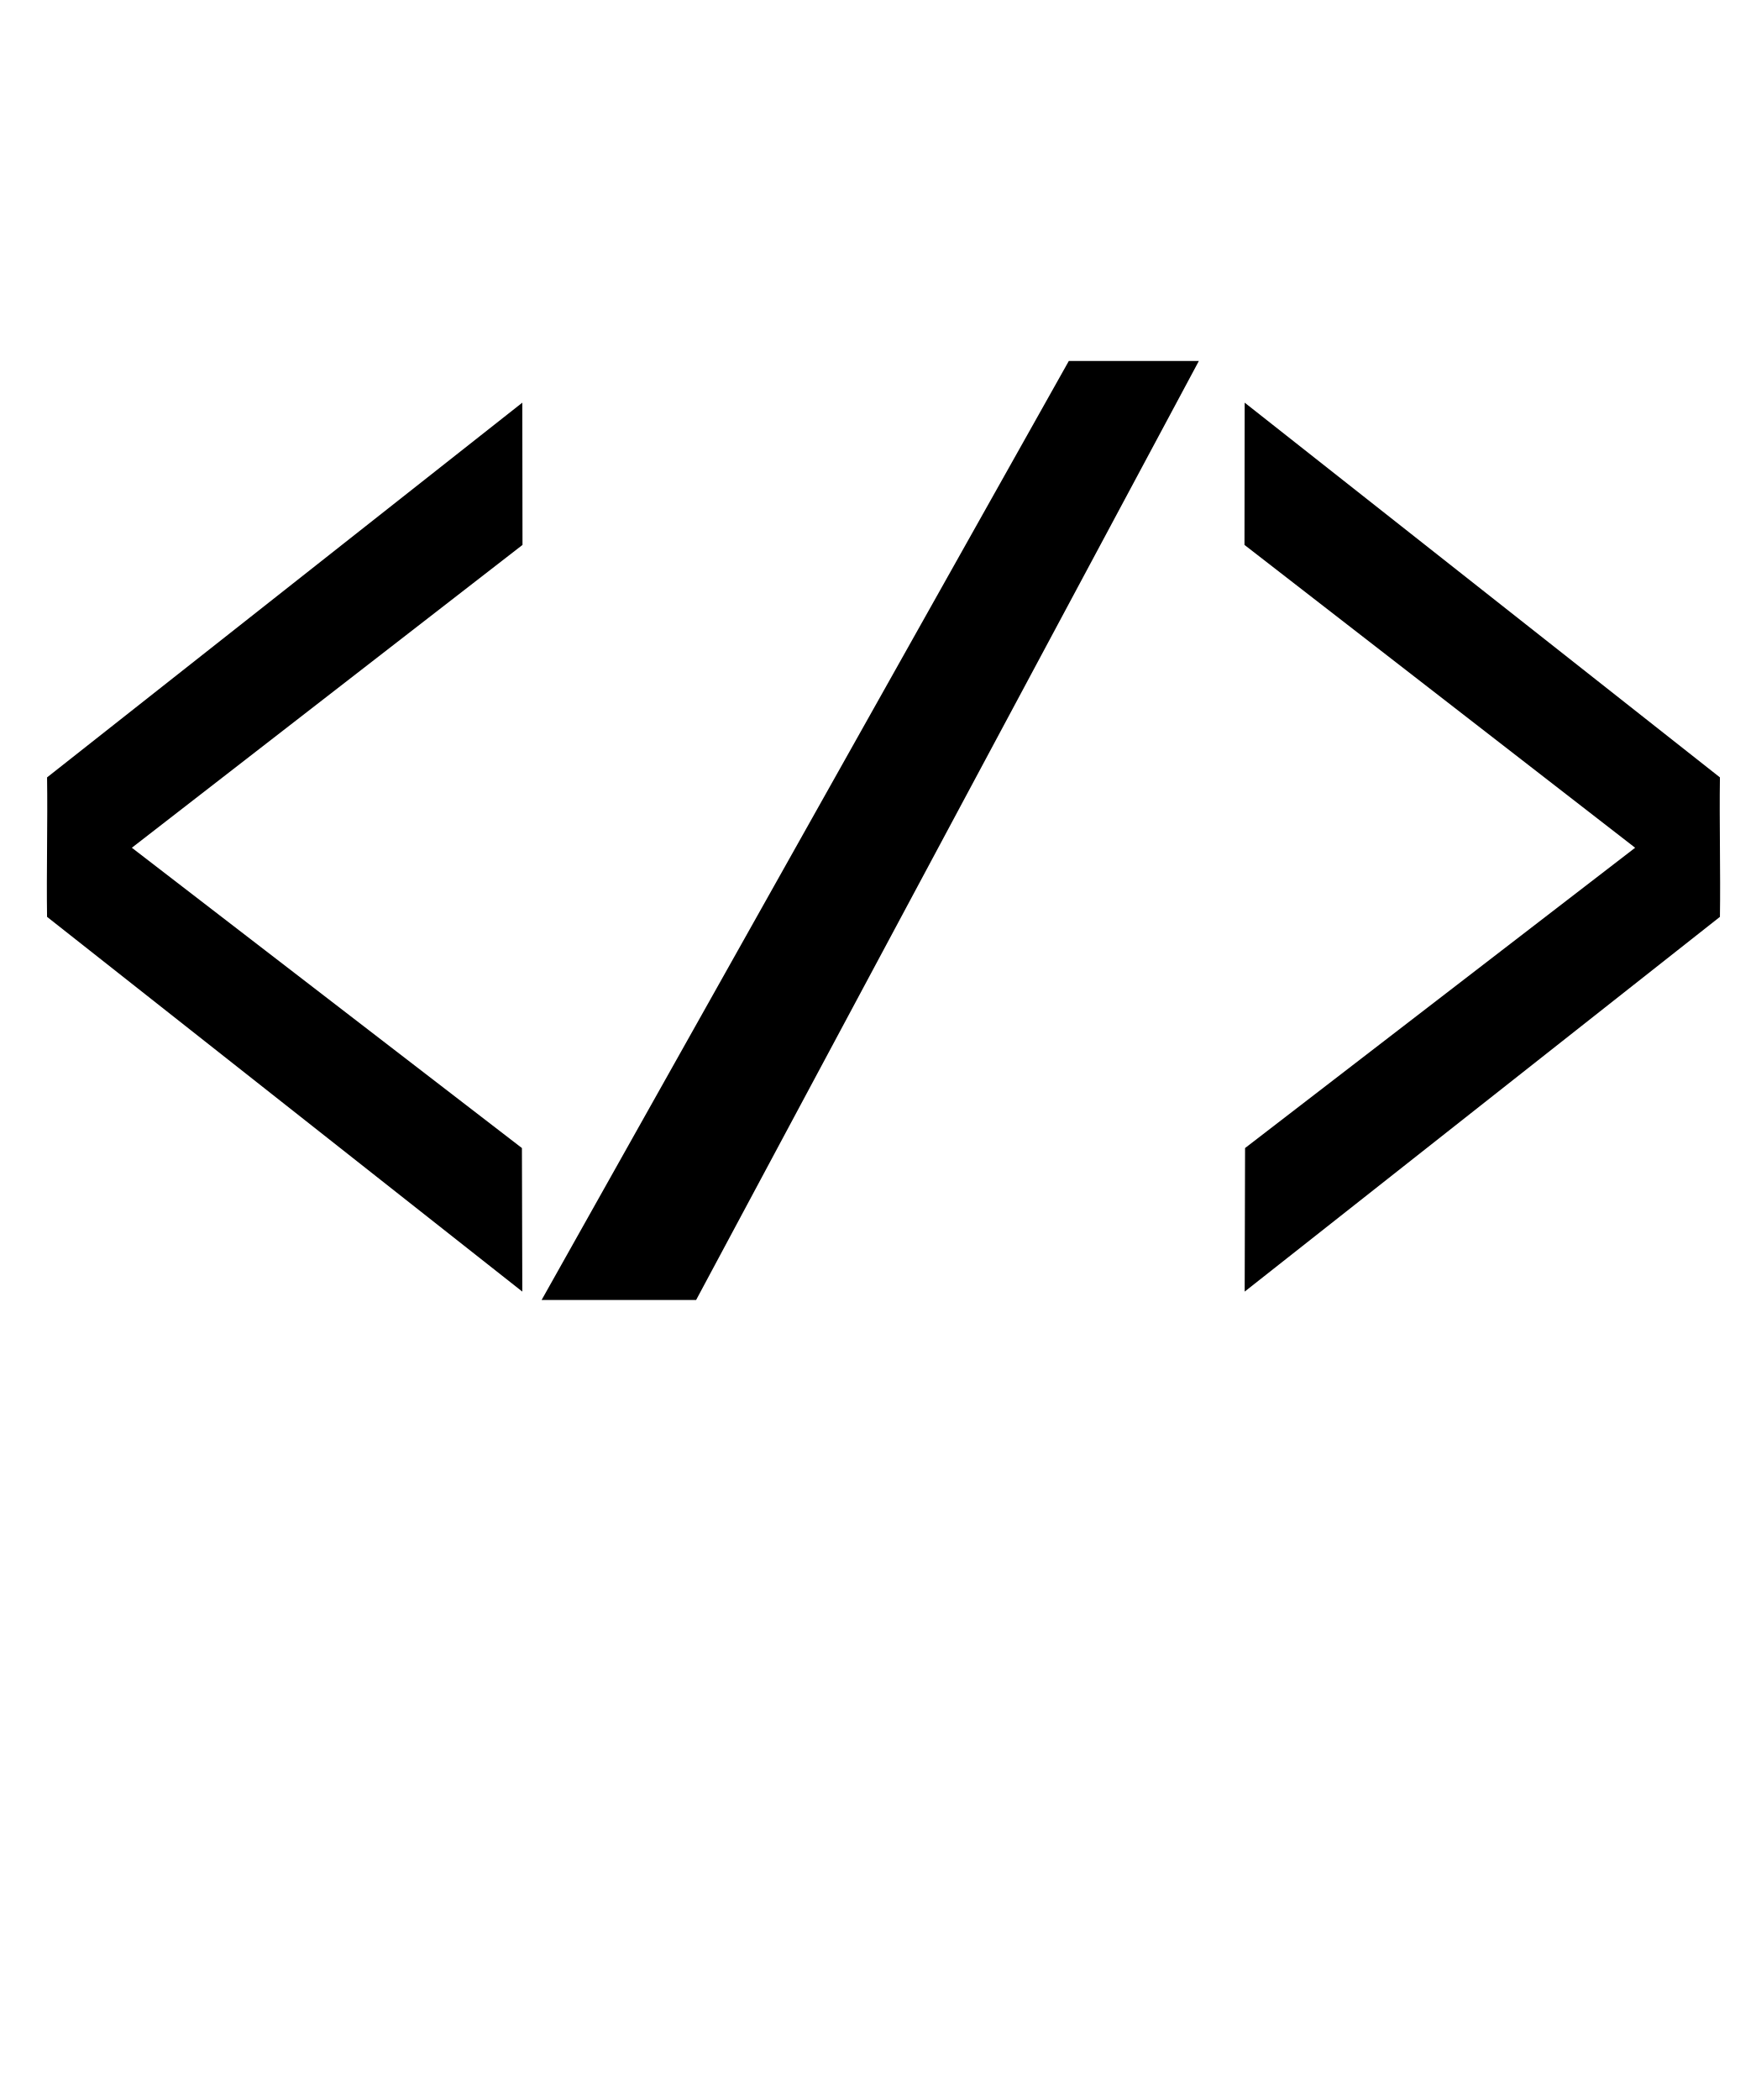
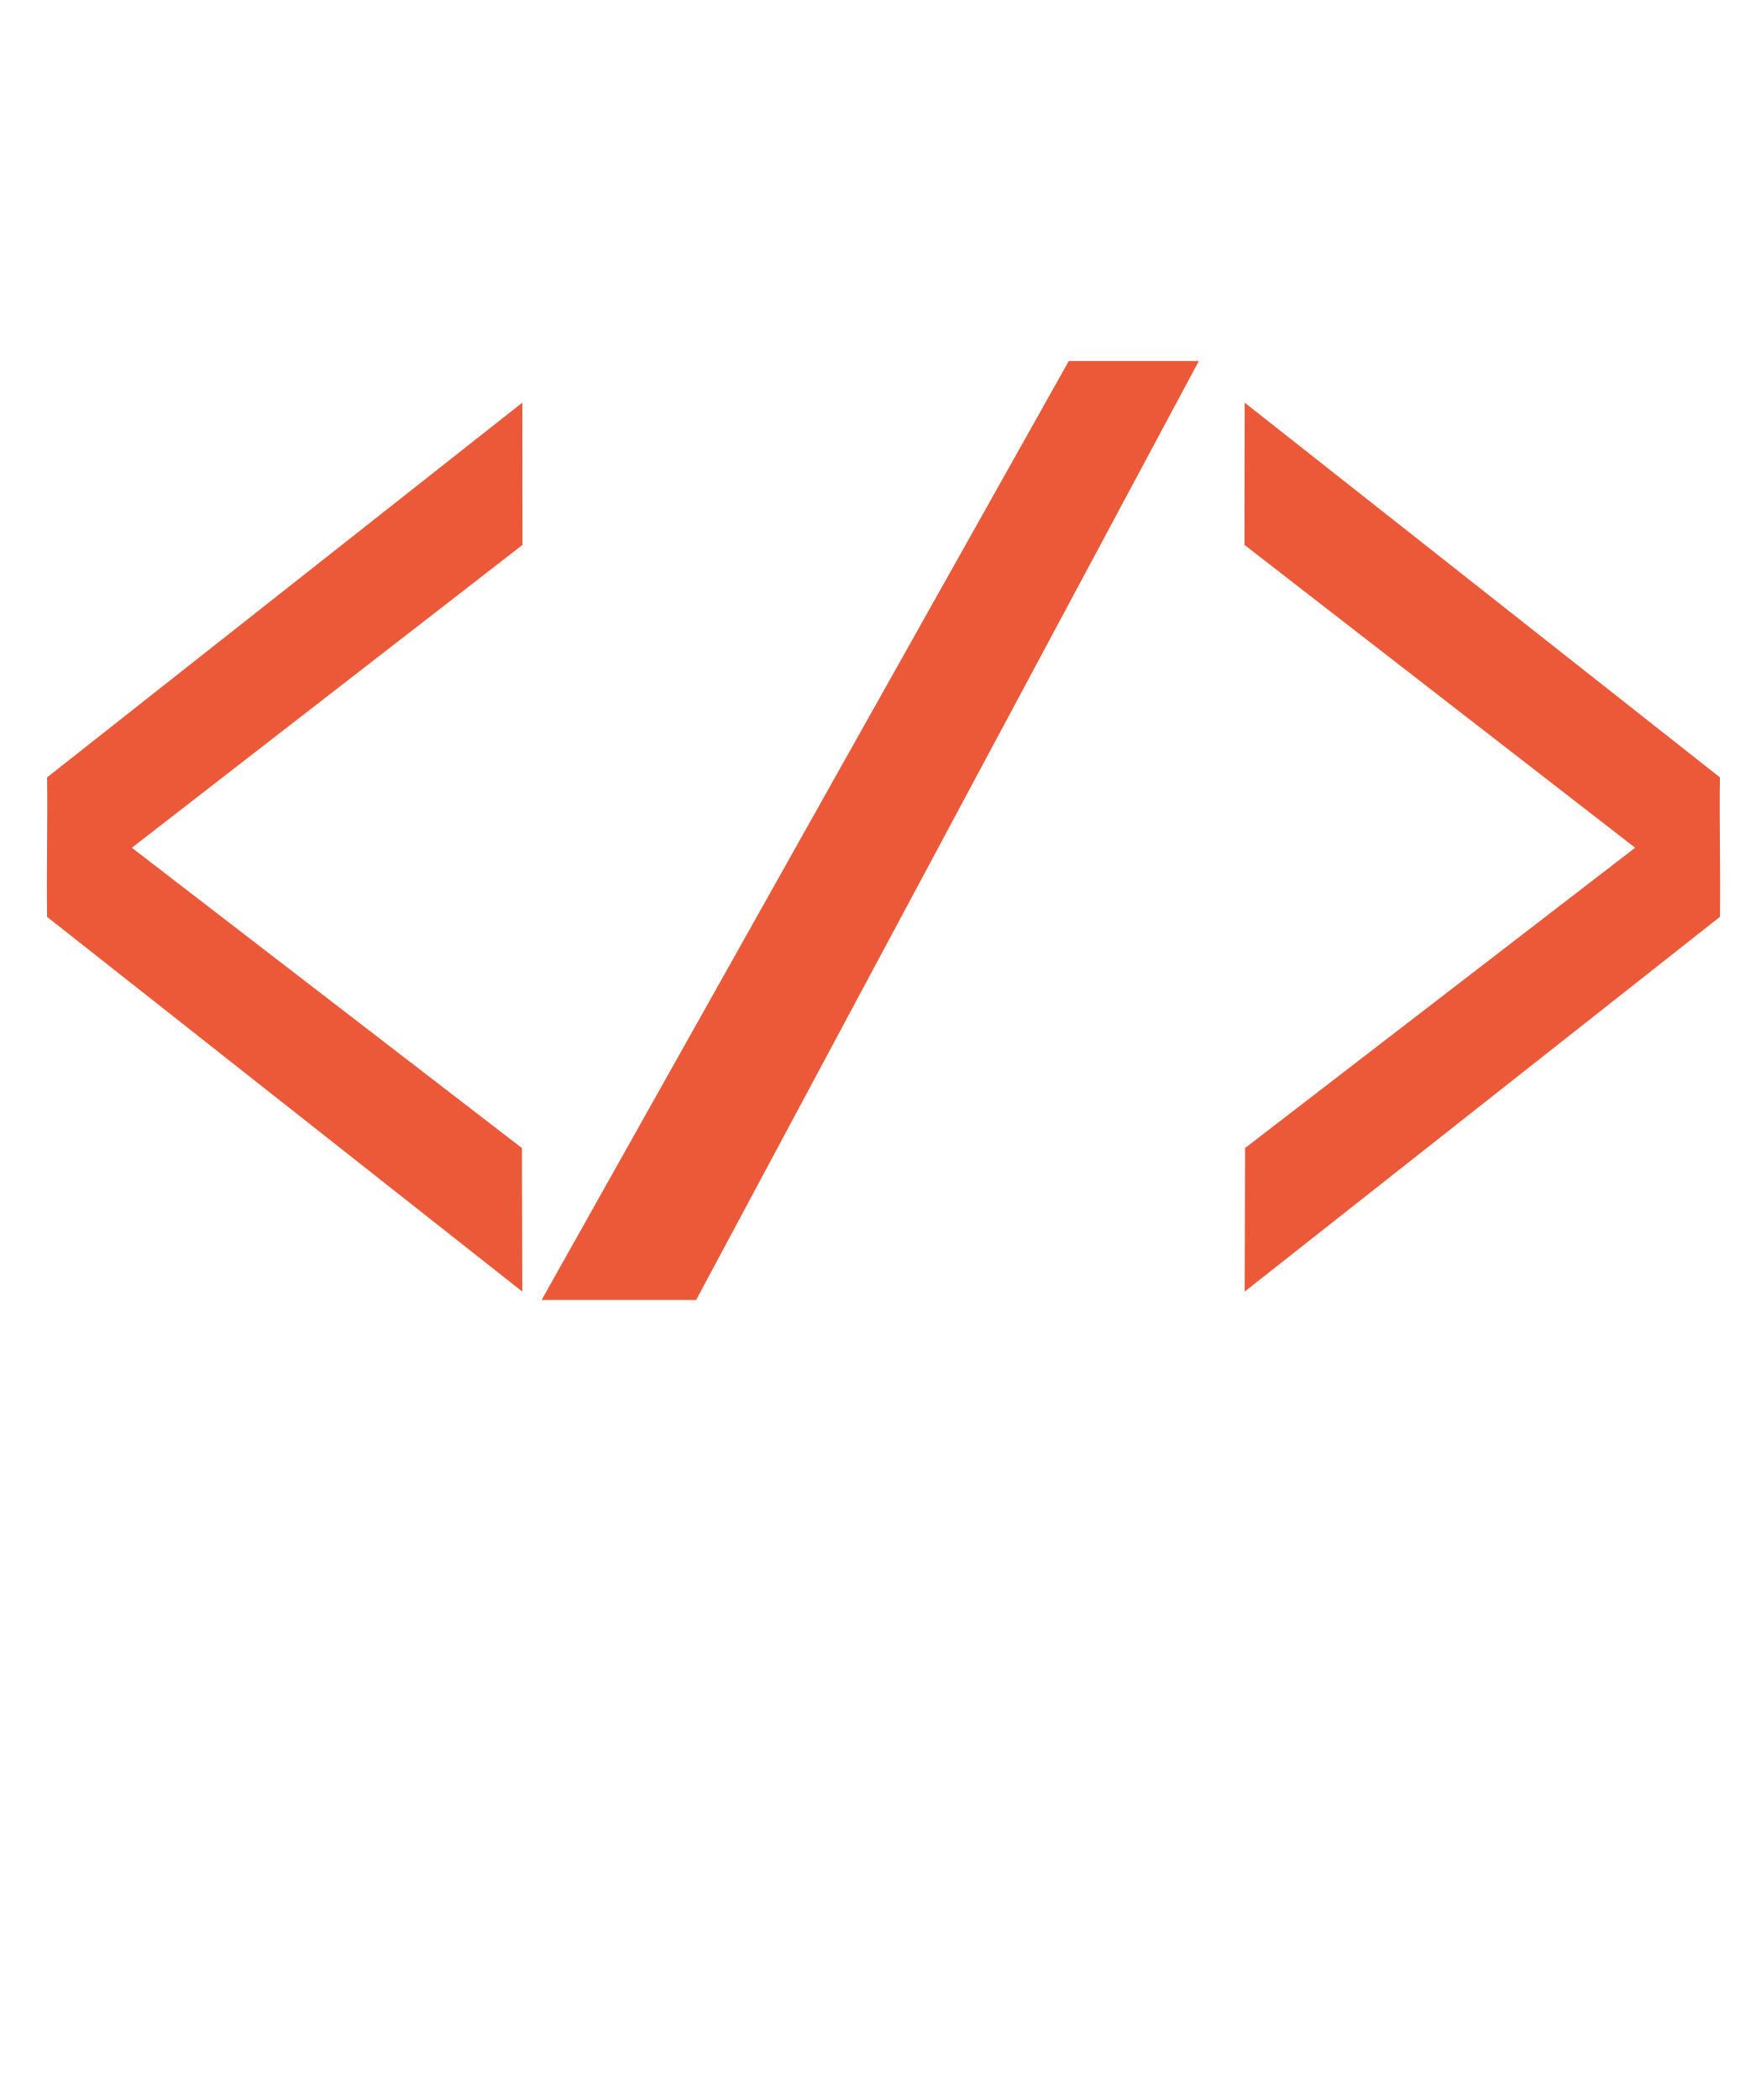
<svg xmlns="http://www.w3.org/2000/svg" version="1.1" viewBox="0 0 106.254 127.084" xml:space="preserve" x="0px" y="0px">
  <g transform="matrix(-0.8221316,0,0,0.8221316,104.1084,9.505428)">
    <g transform="matrix(-0.8350269,0,0,0.8350269,168.1125,-23.80649)">
      <g>
-         <path d="m 95.746,62.699 -0.017,-12.54 -41.904,33.033 c 0.06,3.9 -0.06,8.394 -1.5e-5,12.294 L 95.729,128.52 95.695,115.866 61.301,89.394 z" />
+         <path d="m 95.746,62.699 -0.017,-12.54 -41.904,33.033 c 0.06,3.9 -0.06,8.394 -1.5e-5,12.294 L 95.729,128.52 95.695,115.866 61.301,89.394 z" fill="#eb5939" />
      </g>
    </g>
    <g transform="matrix(0.8350269,0,0,0.8350269,-44.94634,-23.80649)">
      <g>
-         <path d="m 95.746,62.699 -0.017,-12.54 -41.904,33.033 c 0.06,3.9 -0.06,8.394 -1.5e-5,12.294 L 95.729,128.52 95.695,115.866 61.301,89.394 z" />
+         <path d="m 95.746,62.699 -0.017,-12.54 -41.904,33.033 c 0.06,3.9 -0.06,8.394 -1.5e-5,12.294 L 95.729,128.52 95.695,115.866 61.301,89.394 z" fill="#eb5939" />
      </g>
    </g>
  </g>
  <g transform="matrix(-0.8634518,0,0,0.8634518,105.3578,6.299261)">
-     <path d="m 47.09,18.003 -9.116,0 35.244,65.812 10.832,0" />
+     <path d="m 47.09,18.003 -9.116,0 35.244,65.812 10.832,0" fill="#eb5939" />
  </g>
</svg>
